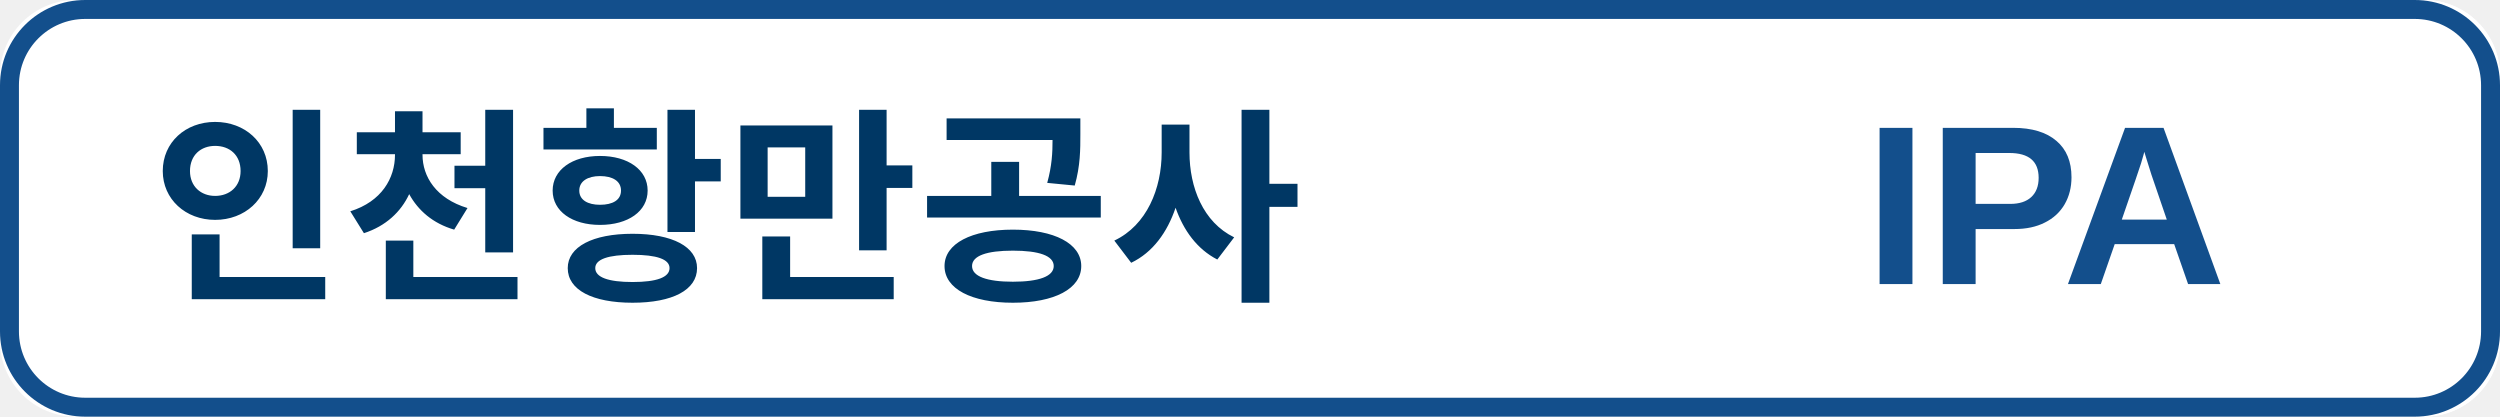
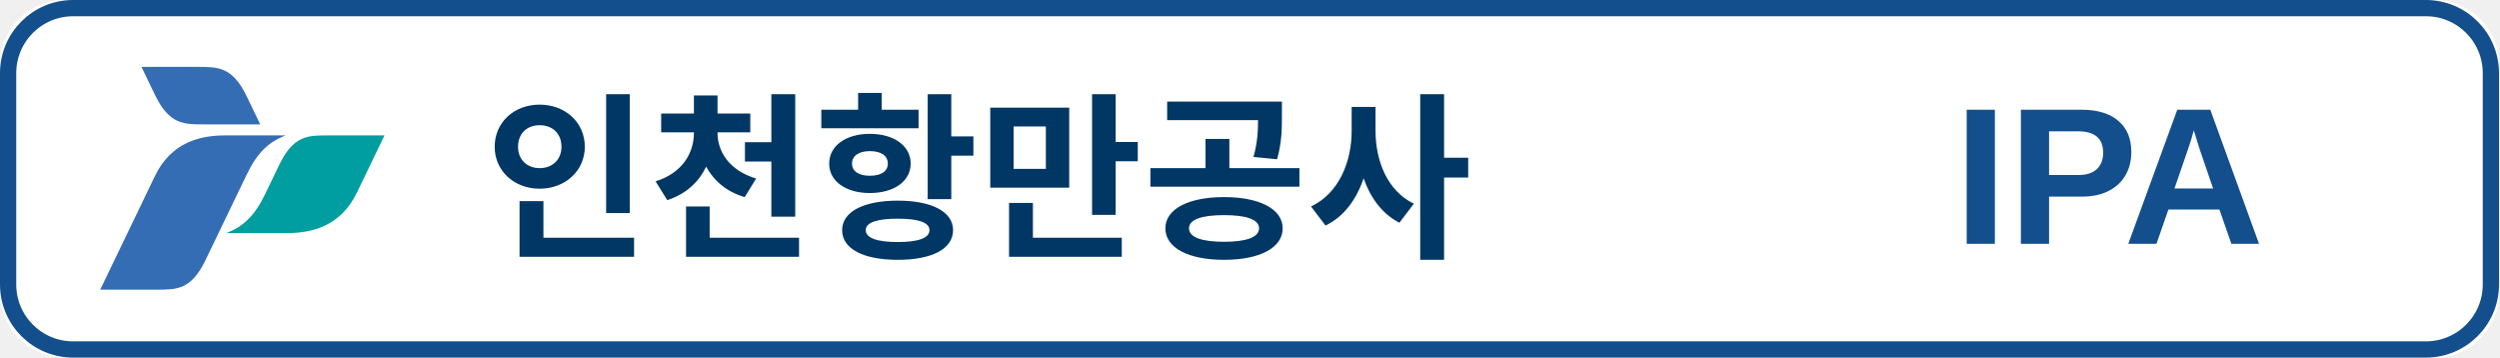
- <svg xmlns="http://www.w3.org/2000/svg" width="132" height="22" viewBox="0 0 132 22" role="img" aria-label="인천항만공사 IPA">
+ <svg xmlns="http://www.w3.org/2000/svg" width="153.8" height="22" viewBox="0 0 153.8 22" role="img" aria-label="인천항만공사 IPA">
  <defs>
    <clipPath id="badge-shape">
-       <rect width="132" height="22" rx="4" />
+       <rect width="153.8" height="22" rx="4" />
    </clipPath>
  </defs>
  <g clip-path="url(#badge-shape)">
-     <rect width="132" height="22" rx="4" fill="#ffffff" />
-     <path d="M84 0h48v22h-48z" fill="#ffffff" />
+     <rect width="153.8" height="22" rx="4" fill="#ffffff" />
+     <path d="M105.8 0h48v22h-48z" fill="#ffffff" />
  </g>
-   <rect x="0.5" y="0.5" width="131" height="21" rx="4" fill="none" stroke="#134f8c" />
-   <text x="8" y="15" fill="#003764" font-family="-apple-system, BlinkMacSystemFont, 'Segoe UI', 'Noto Sans KR', 'Malgun Gothic', Arial, sans-serif" font-size="11" font-weight="600">인천항만공사</text>
-   <text x="108" y="15" fill="#134f8c" text-anchor="middle" font-family="Arial, Helvetica, sans-serif" font-size="12" font-weight="700">IPA</text>
+   <rect x="0.5" y="0.5" width="152.8" height="21" rx="4" fill="none" stroke="#134f8c" />
+   <g transform="translate(-21.825 -14.112) scale(0.0875)">
+     <path fill="#356db5" d="M319.922 364.938h39.844c14.113 0 24.199 0 34.195-20.742l29.02-60.203c7.508-15.621 15.578-22.957 27.328-27.5h-42.625c-17.961 0-37.934 5.019-49.285 28.574Zm0 0" />
+     <path fill="#009ea1" d="M519.848 256.492h-39.836c-14.098 0-24.215-.012-34.203 20.758l-9.852 20.398c-7.508 15.625-15.559 22.965-27.309 27.504h42.621c17.973 0 37.934-5.02 49.273-28.586Zm0 0" />
+     <path fill="#356db5" d="M392.641 248.727c-14.113 0-24.191 0-34.219-20.758-9.488-19.66-9.492-19.66-9.492-19.66h39.84c14.121 0 24.195.004 34.219 20.746l9.469 19.676Zm0 0" />
+   </g>
+   <text x="29.85" y="15" fill="#003764" font-family="-apple-system, BlinkMacSystemFont, 'Segoe UI', 'Noto Sans KR', 'Malgun Gothic', Arial, sans-serif" font-size="11" font-weight="600">인천항만공사</text>
+   <text x="129.8" y="15" fill="#134f8c" text-anchor="middle" font-family="Arial, Helvetica, sans-serif" font-size="12" font-weight="700">IPA</text>
</svg>
